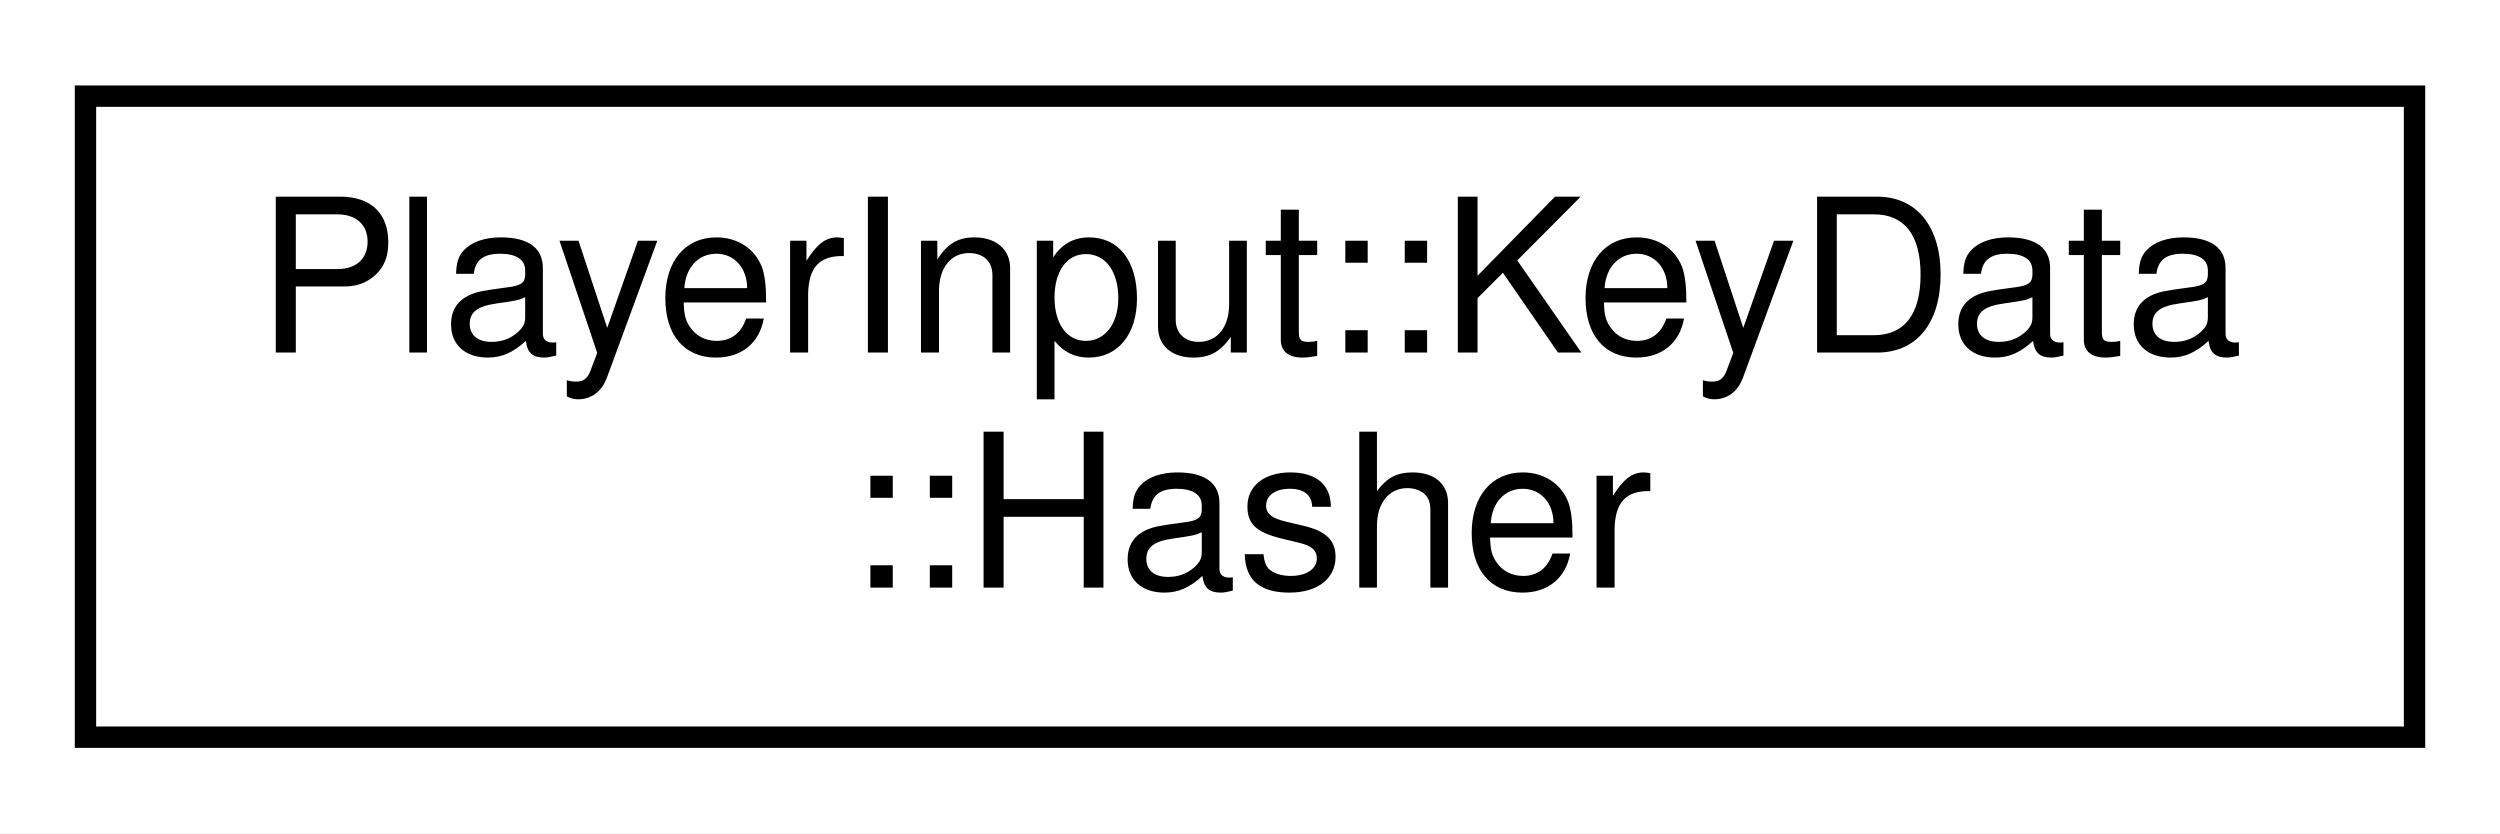
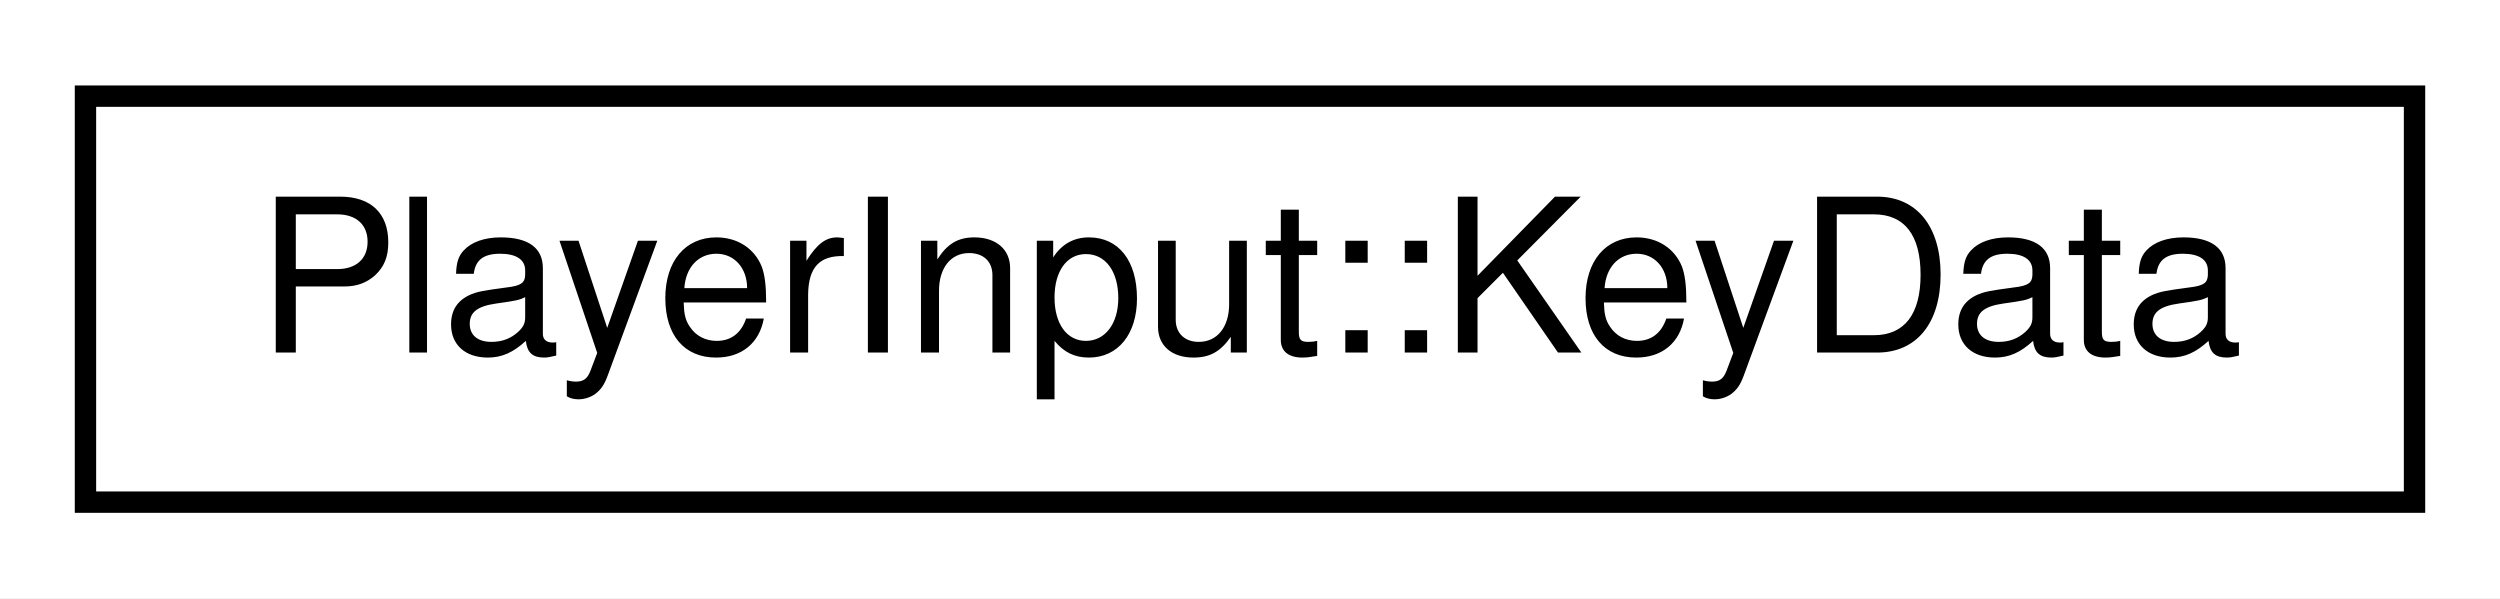
- <svg xmlns="http://www.w3.org/2000/svg" xmlns:xlink="http://www.w3.org/1999/xlink" width="117pt" height="39pt" viewBox="0.00 0.00 117.00 39.00">
-   <g id="graph0" class="graph" transform="scale(1 1) rotate(0) translate(4 35)">
-     <polygon fill="white" stroke="transparent" points="-4,4 -4,-35 113,-35 113,4 -4,4" />
+ <svg xmlns="http://www.w3.org/2000/svg" xmlns:xlink="http://www.w3.org/1999/xlink" width="117pt" height="28pt" viewBox="0.00 0.00 117.00 28.00">
+   <g id="graph0" class="graph" transform="scale(1 1) rotate(0) translate(4 24)">
+     <polygon fill="white" stroke="transparent" points="-4,4 -4,-24 113,-24 113,4 -4,4" />
    <g id="node1" class="node">
      <g id="a_node1">
-         <a xlink:href="struct_player_input_1_1_key_data_1_1_hasher.html" target="_top" xlink:title="Hash struct for the PlayerInput::KeyData struct.">
-           <polygon fill="white" stroke="black" points="0,-0.5 0,-30.5 109,-30.5 109,-0.5 0,-0.5" />
-           <text text-anchor="start" x="8" y="-18.5" font-family="Helvetica,sans-Serif" font-size="10.00">PlayerInput::KeyData</text>
-           <text text-anchor="middle" x="54.5" y="-7.5" font-family="Helvetica,sans-Serif" font-size="10.00">::Hasher</text>
+         <a xlink:href="struct_player_input_1_1_key_data.html" target="_top" xlink:title=" ">
+           <polygon fill="white" stroke="black" points="0,-0.5 0,-19.5 109,-19.5 109,-0.5 0,-0.5" />
+           <text text-anchor="middle" x="54.5" y="-7.5" font-family="Helvetica,sans-Serif" font-size="10.00">PlayerInput::KeyData</text>
        </a>
      </g>
    </g>
  </g>
</svg>
